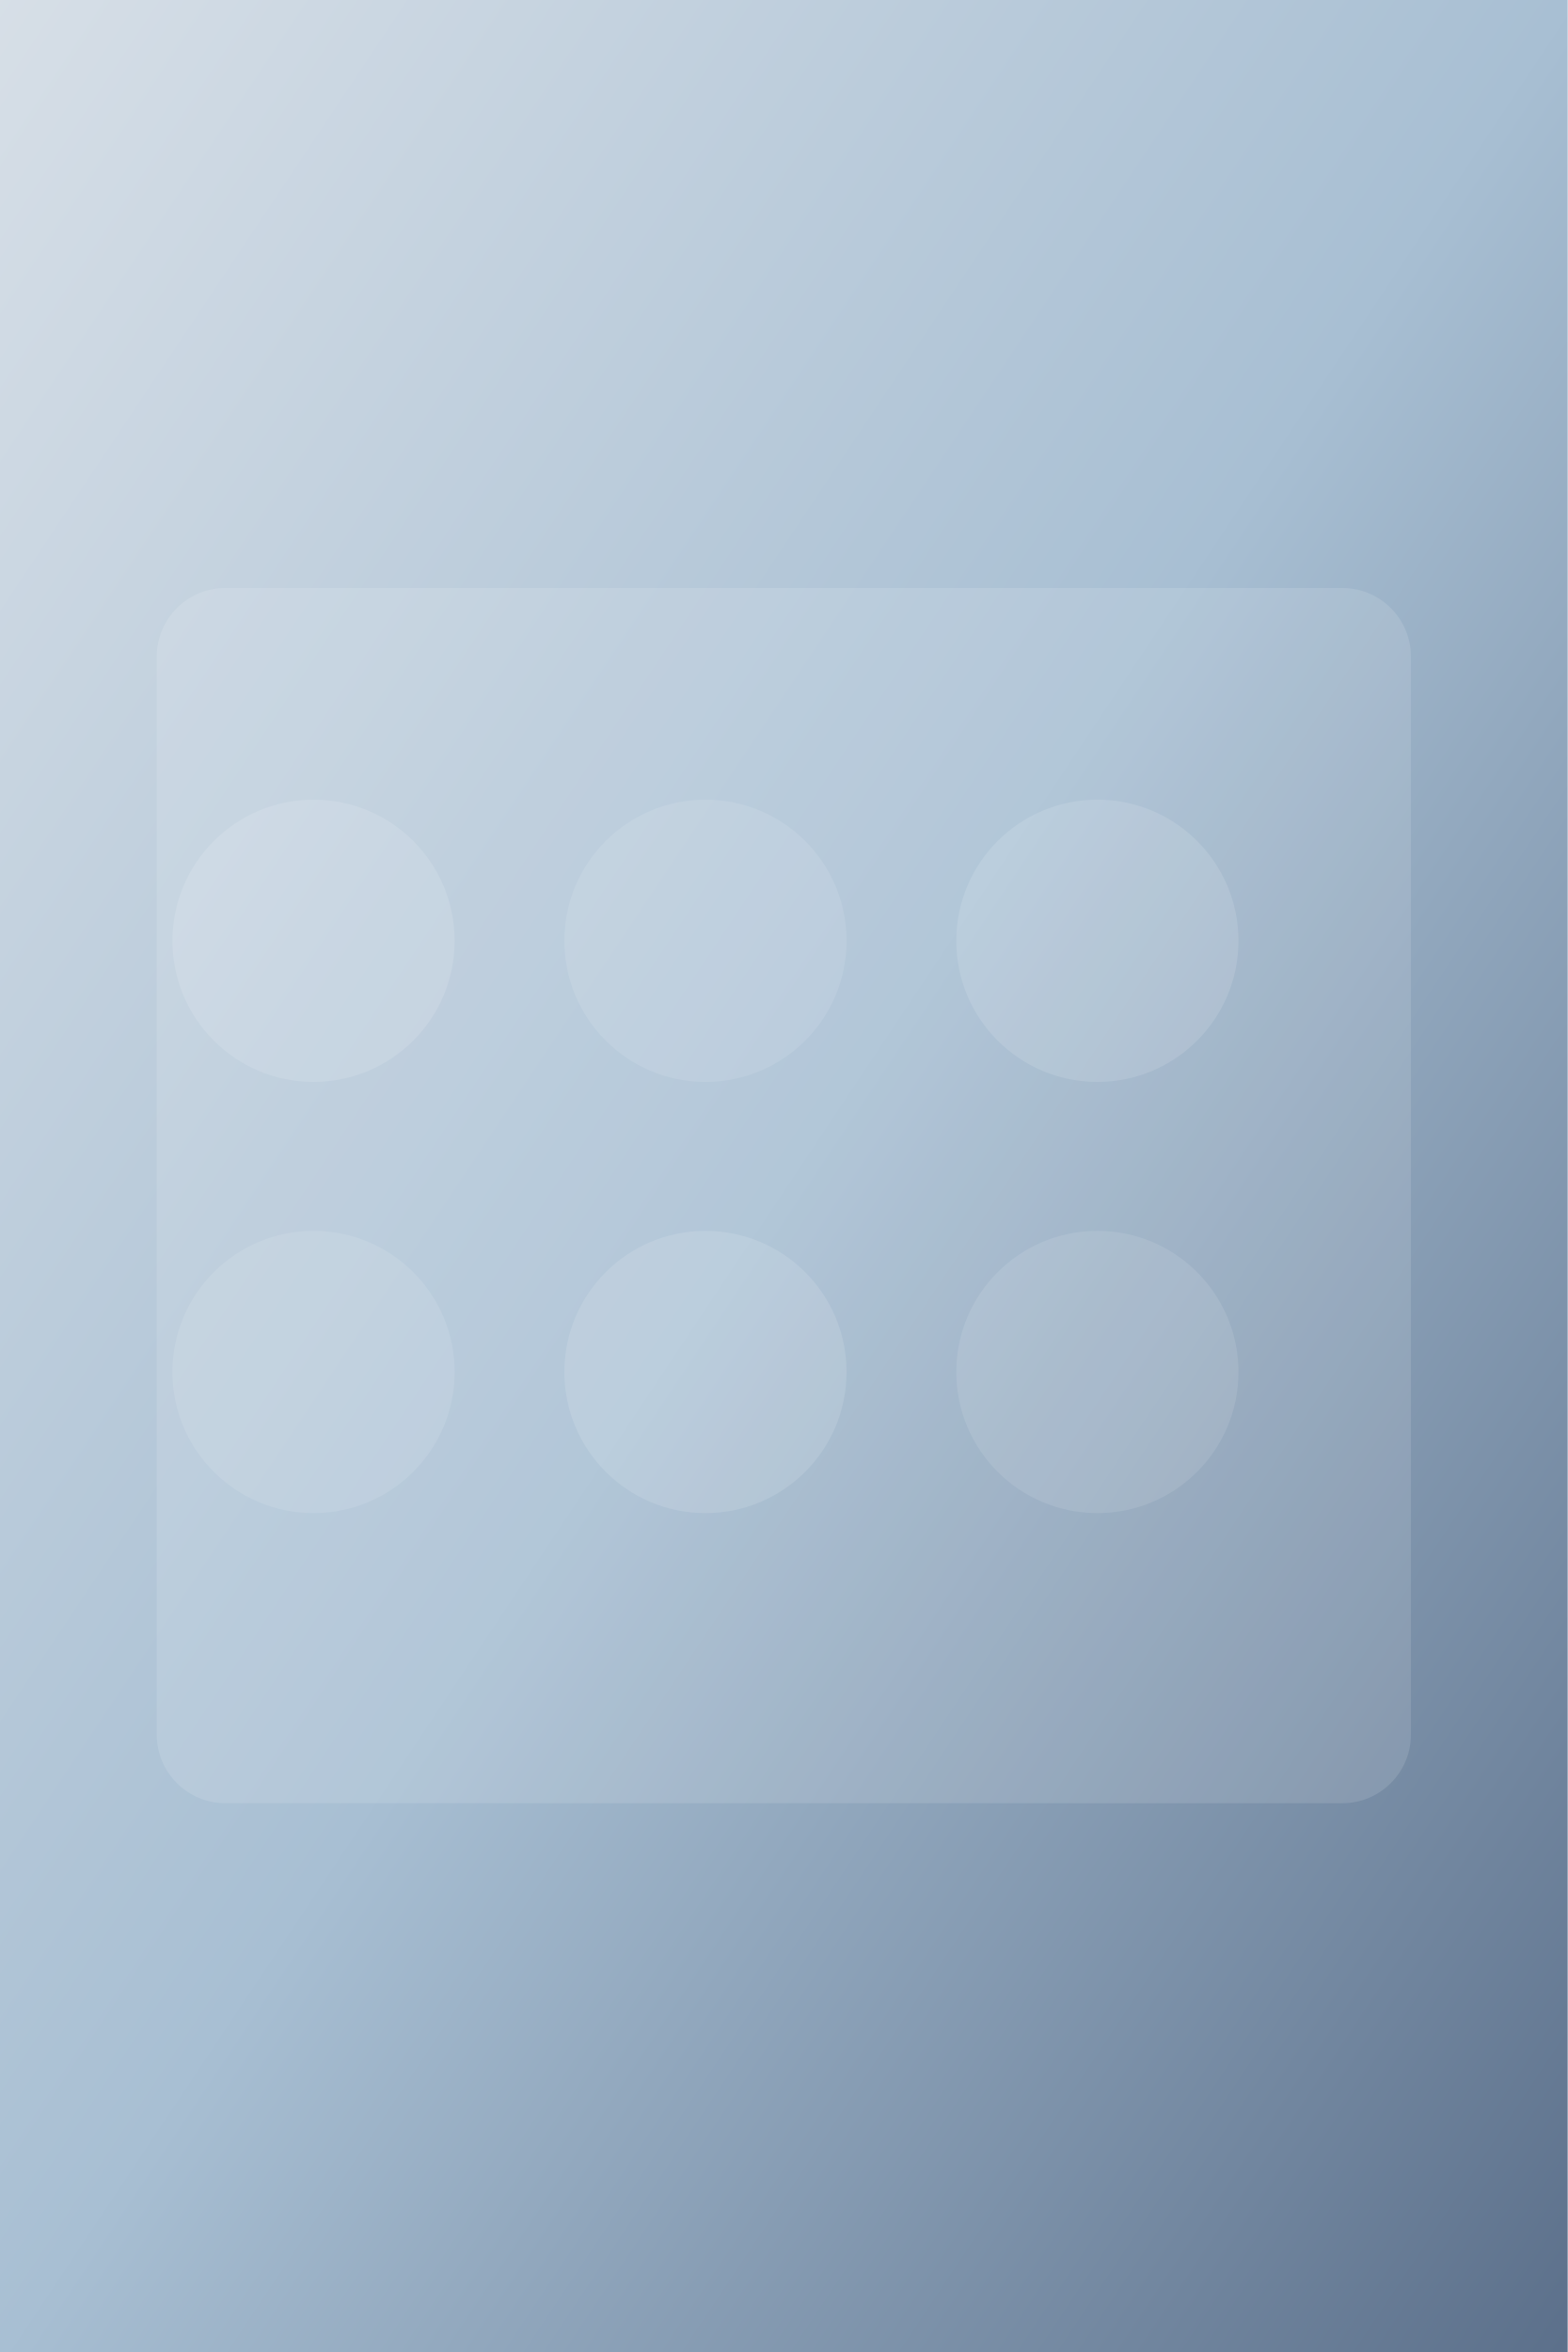
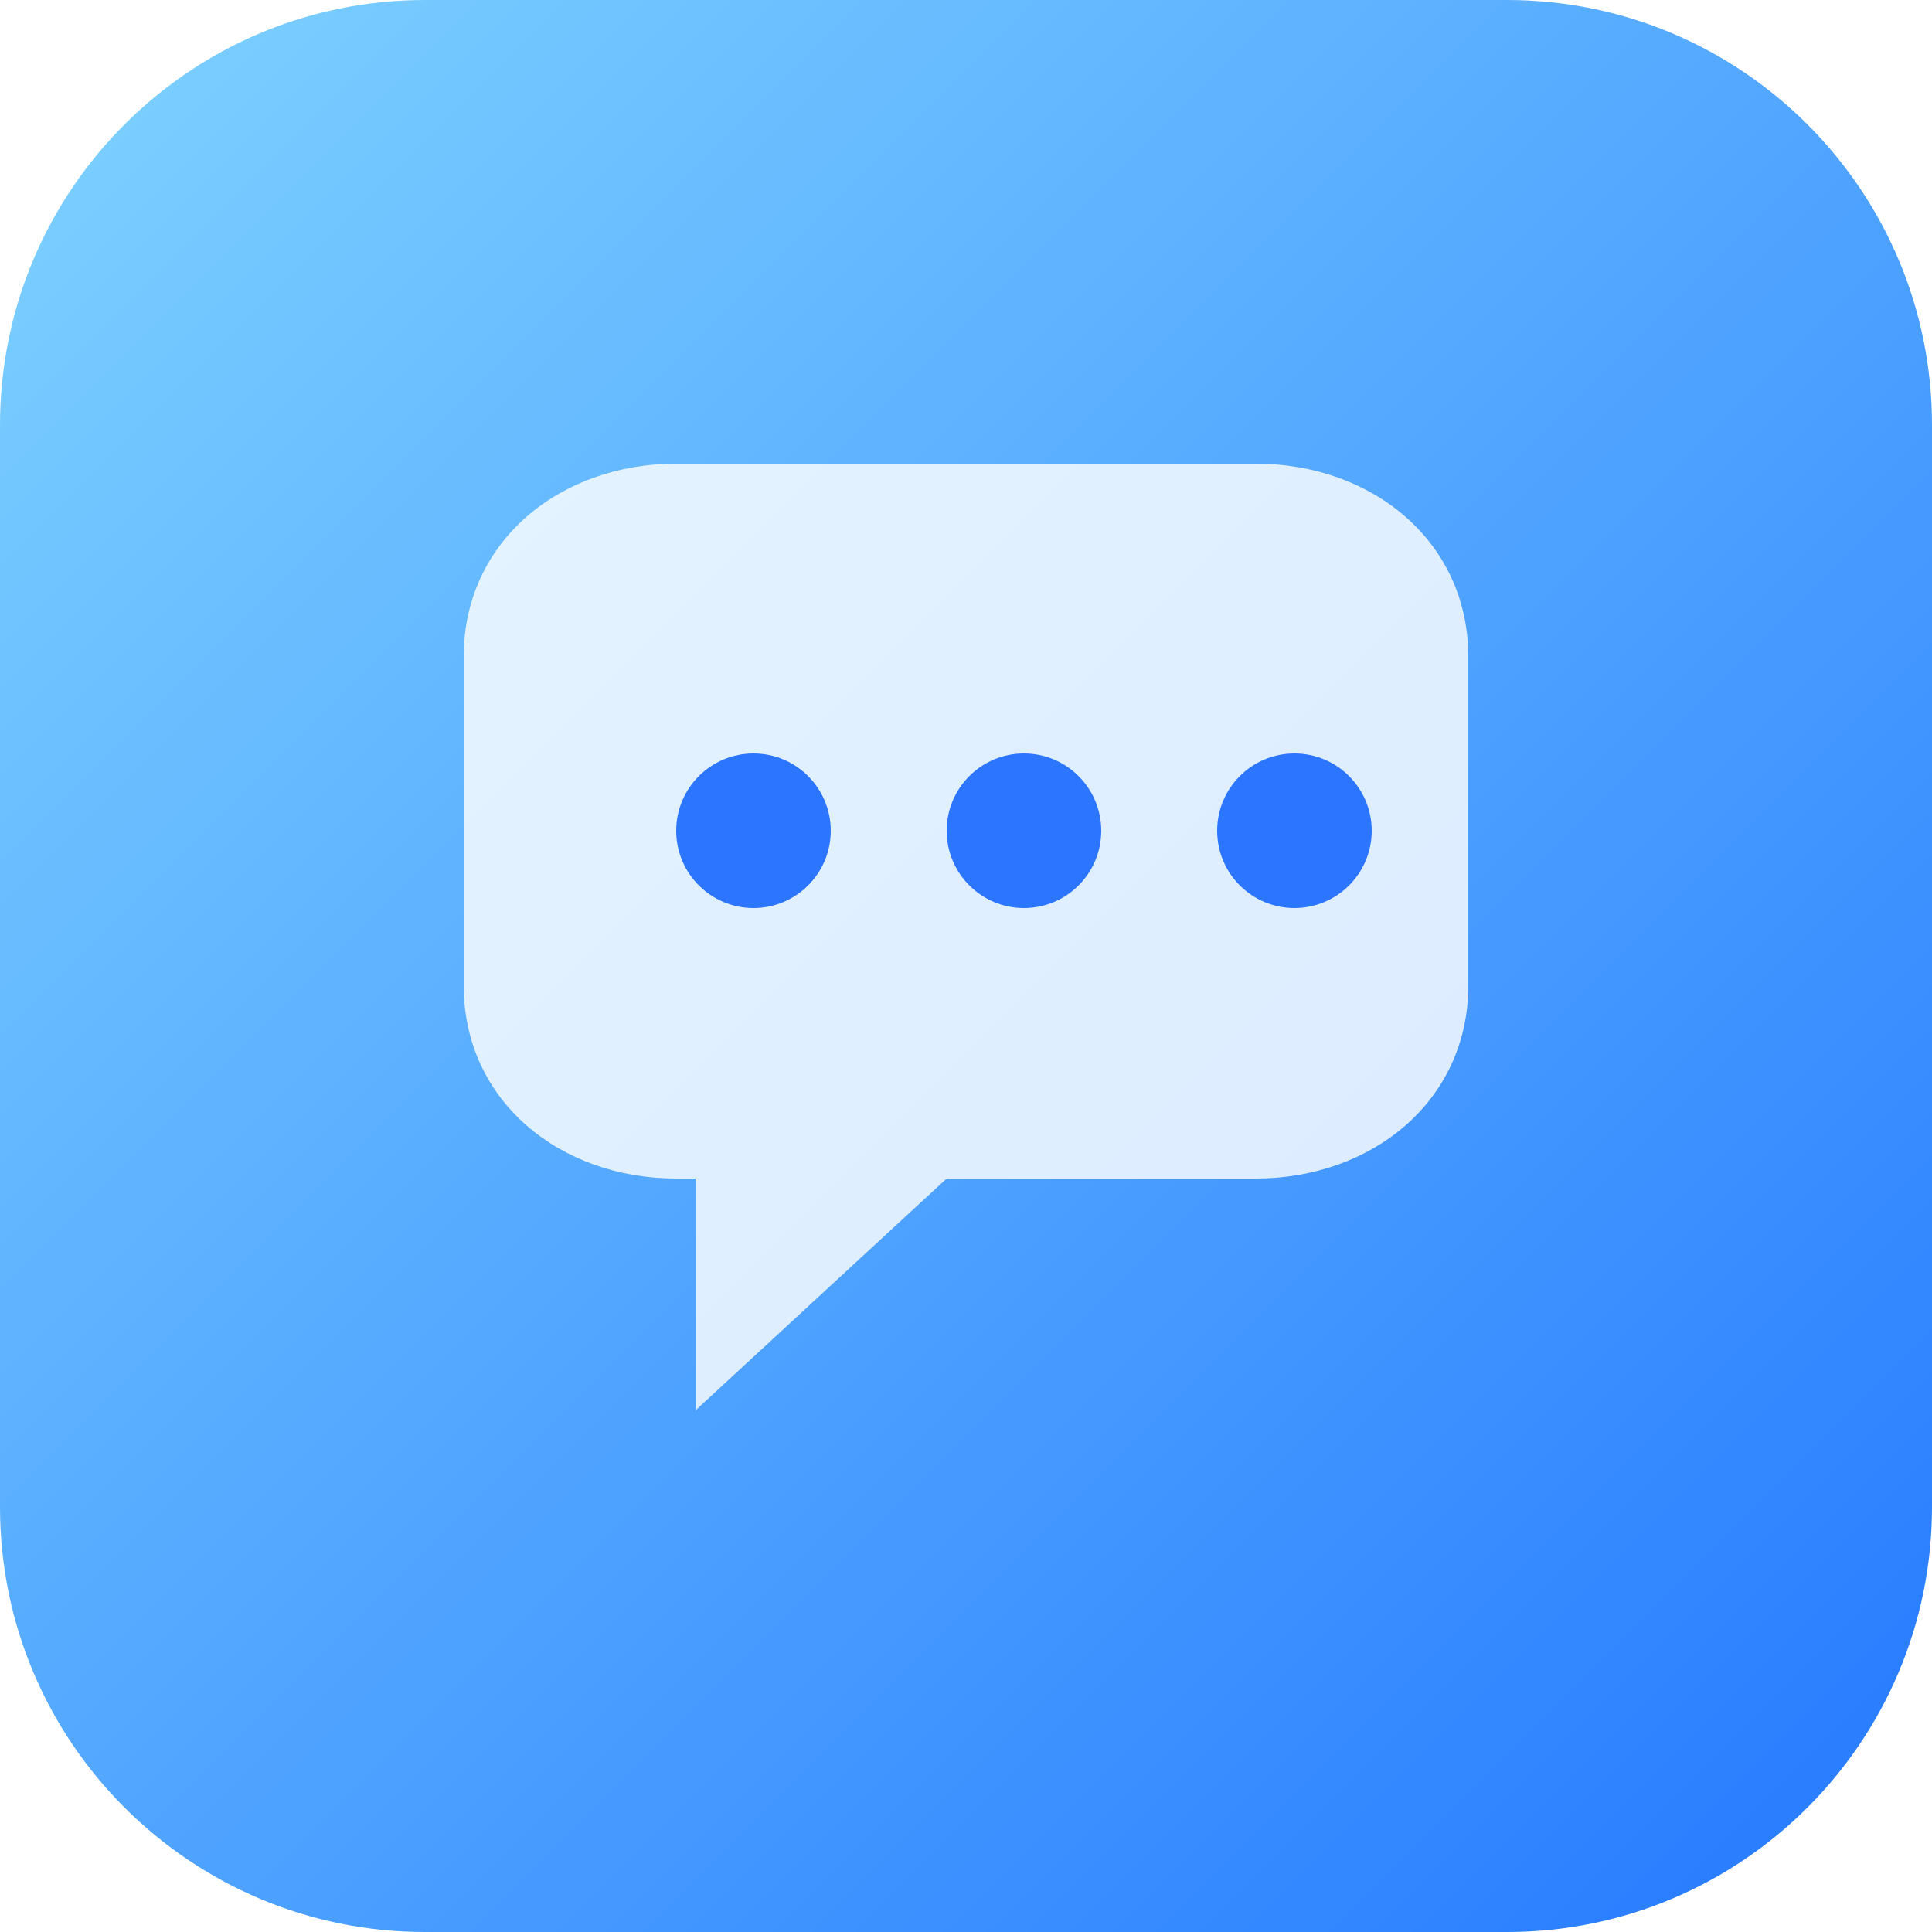
- <svg xmlns="http://www.w3.org/2000/svg" width="800" height="1200" viewBox="0 0 800 1200">
+ <svg xmlns="http://www.w3.org/2000/svg" viewBox="0 0 200 200">
  <defs>
-     <linearGradient id="bg" x1="0" x2="1" y1="0" y2="1">
-       <stop offset="0%" stop-color="#d7dfe7" />
-       <stop offset="50%" stop-color="#a8bfd3" />
-       <stop offset="100%" stop-color="#5b6f8a" />
+     <linearGradient id="g" x1="0" x2="1" y1="0" y2="1">
+       <stop offset="0%" stop-color="#7fd3ff" />
+       <stop offset="100%" stop-color="#2478ff" />
    </linearGradient>
  </defs>
-   <rect width="800" height="1200" fill="url(#bg)" />
-   <rect x="80" y="300" width="640" height="620" rx="35" fill="rgba(255,255,255,0.12)" />
-   <circle cx="160" cy="480" r="72" fill="rgba(255,255,255,0.12)" />
-   <circle cx="360" cy="480" r="72" fill="rgba(255,255,255,0.10)" />
-   <circle cx="560" cy="480" r="72" fill="rgba(255,255,255,0.12)" />
-   <circle cx="160" cy="700" r="72" fill="rgba(255,255,255,0.10)" />
-   <circle cx="360" cy="700" r="72" fill="rgba(255,255,255,0.12)" />
-   <circle cx="560" cy="700" r="72" fill="rgba(255,255,255,0.10)" />
+   <rect width="200" height="200" rx="44" fill="url(#g)" />
+   <path d="M48 68 C48 56, 58 48, 70 48 H130 C142 48 152 56 152 68 V102 C152 114 142 122 130 122 H98 L72 146 V122 H70 C58 122 48 114 48 102 Z" fill="rgba(255,255,255,0.82)" />
+   <circle cx="78" cy="86" r="8" fill="#2c75ff" />
+   <circle cx="106" cy="86" r="8" fill="#2c75ff" />
+   <circle cx="134" cy="86" r="8" fill="#2c75ff" />
</svg>
